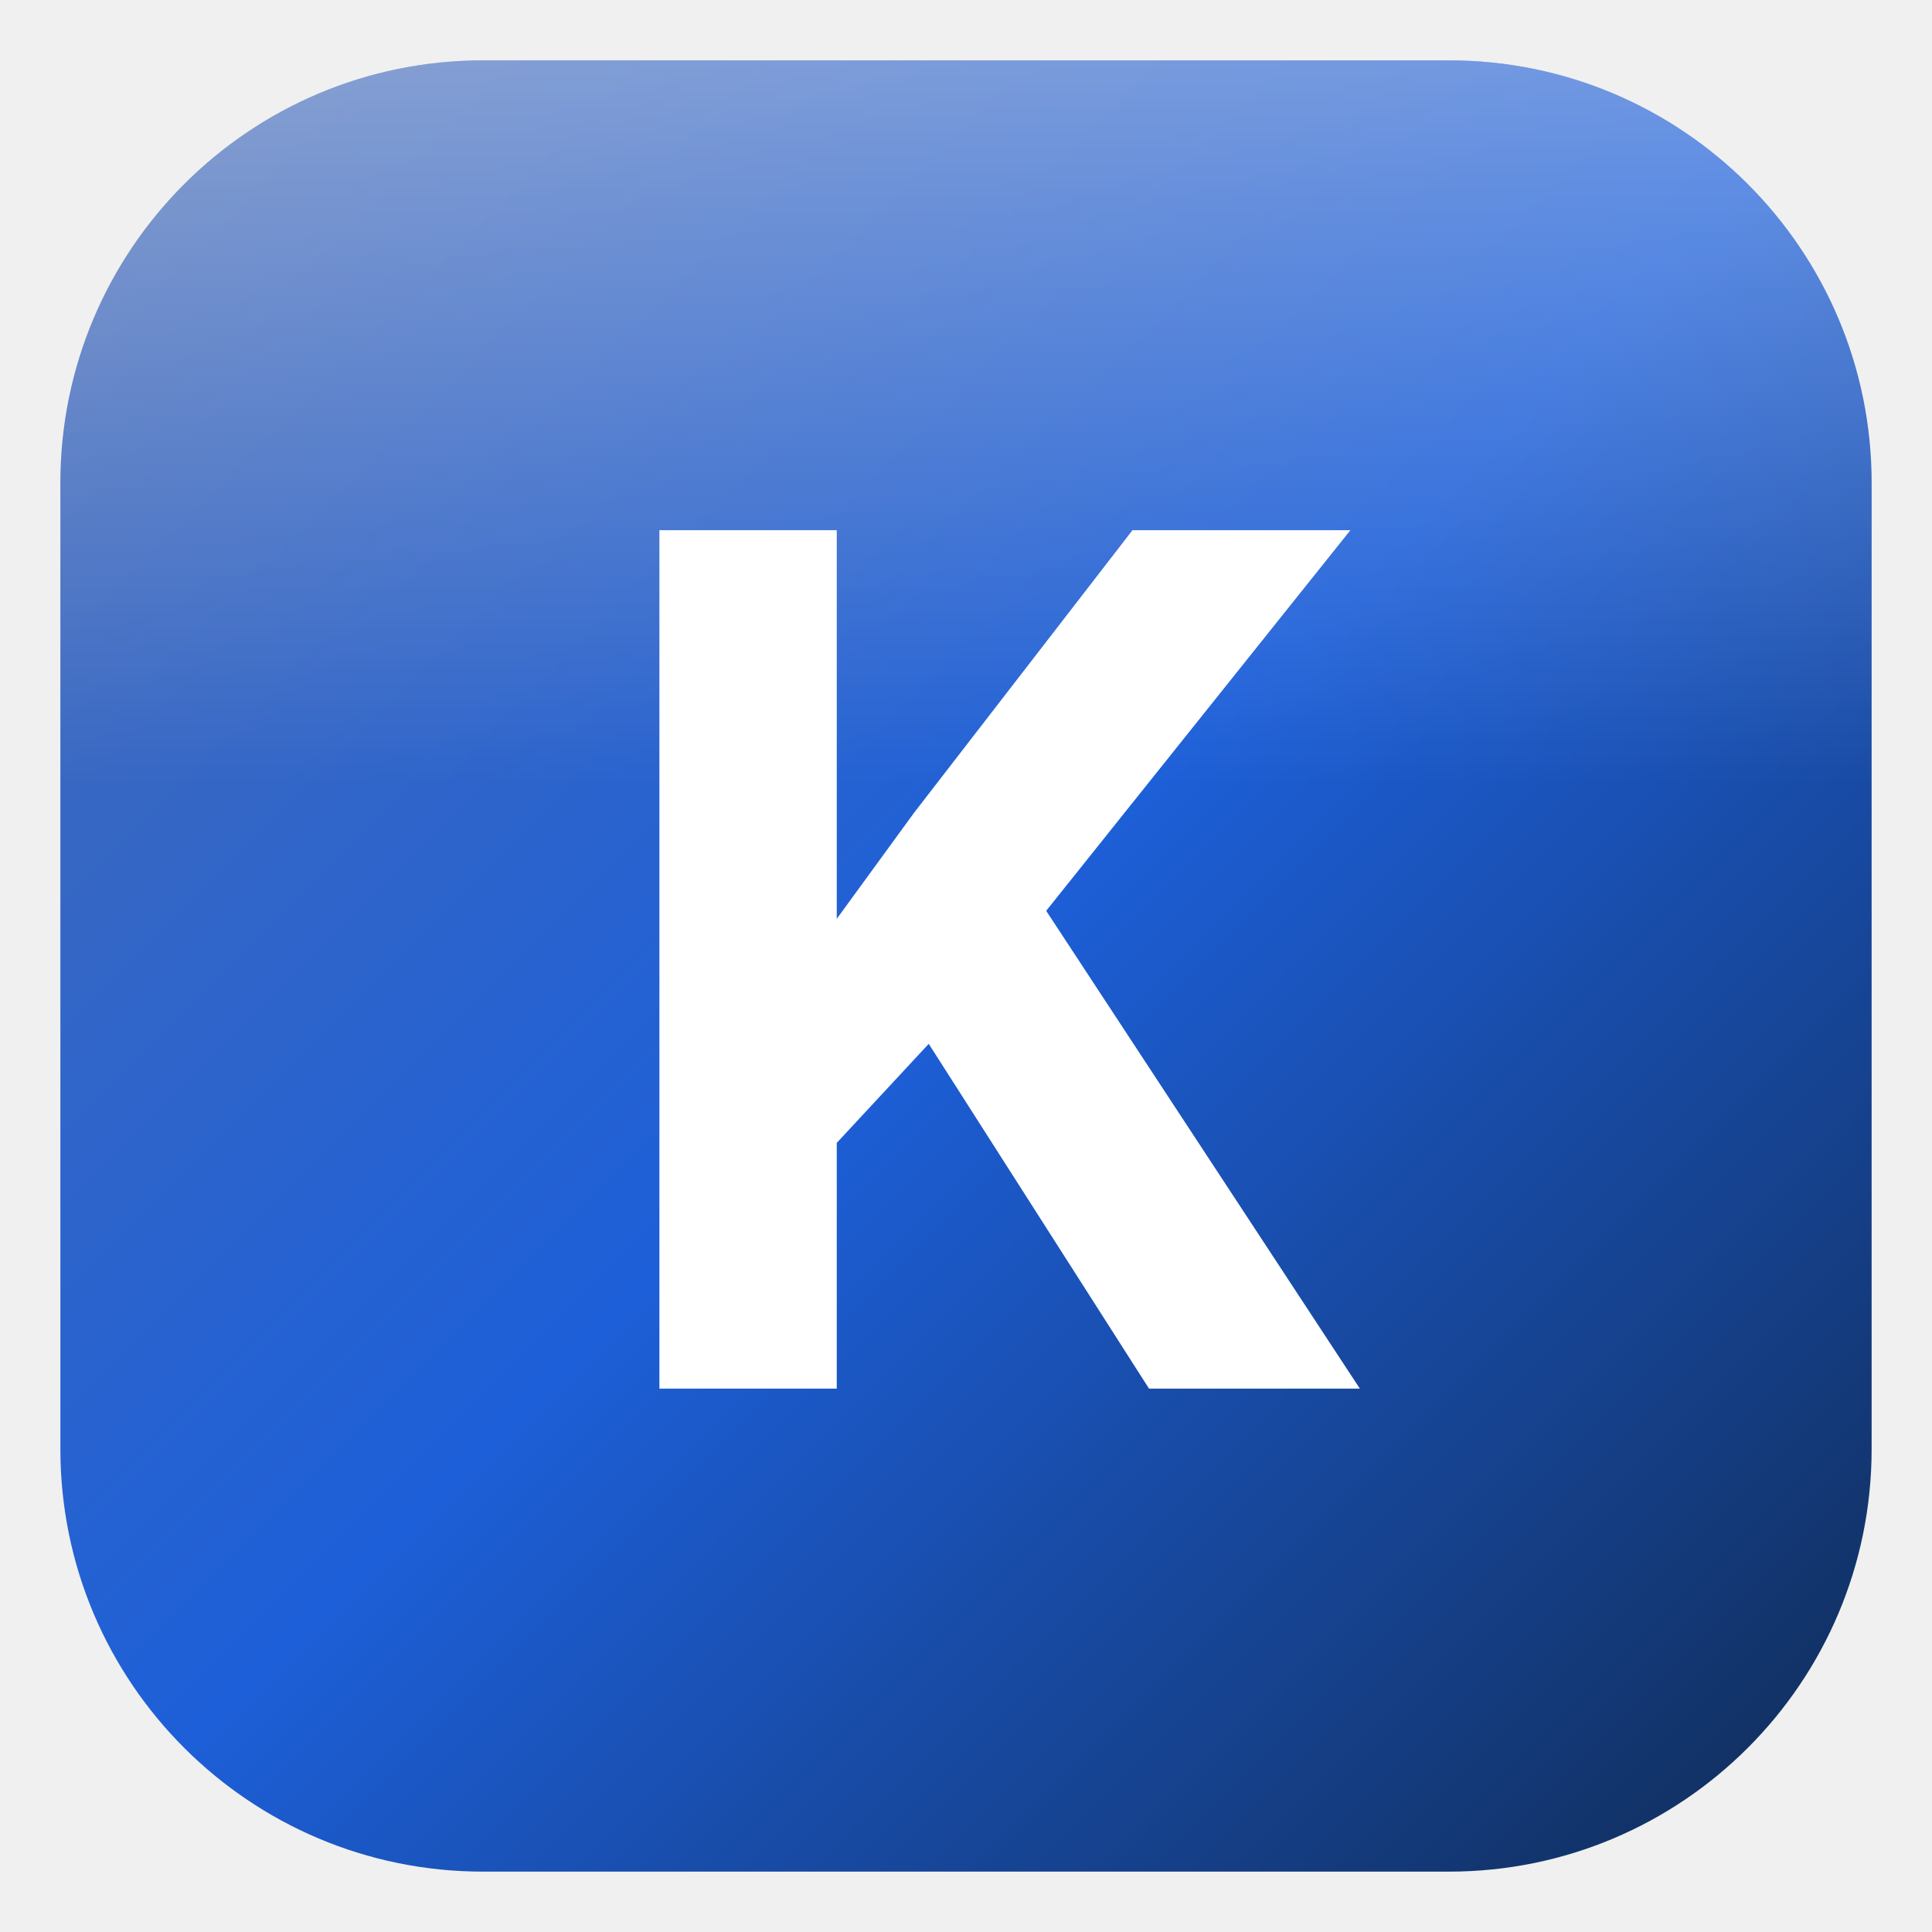
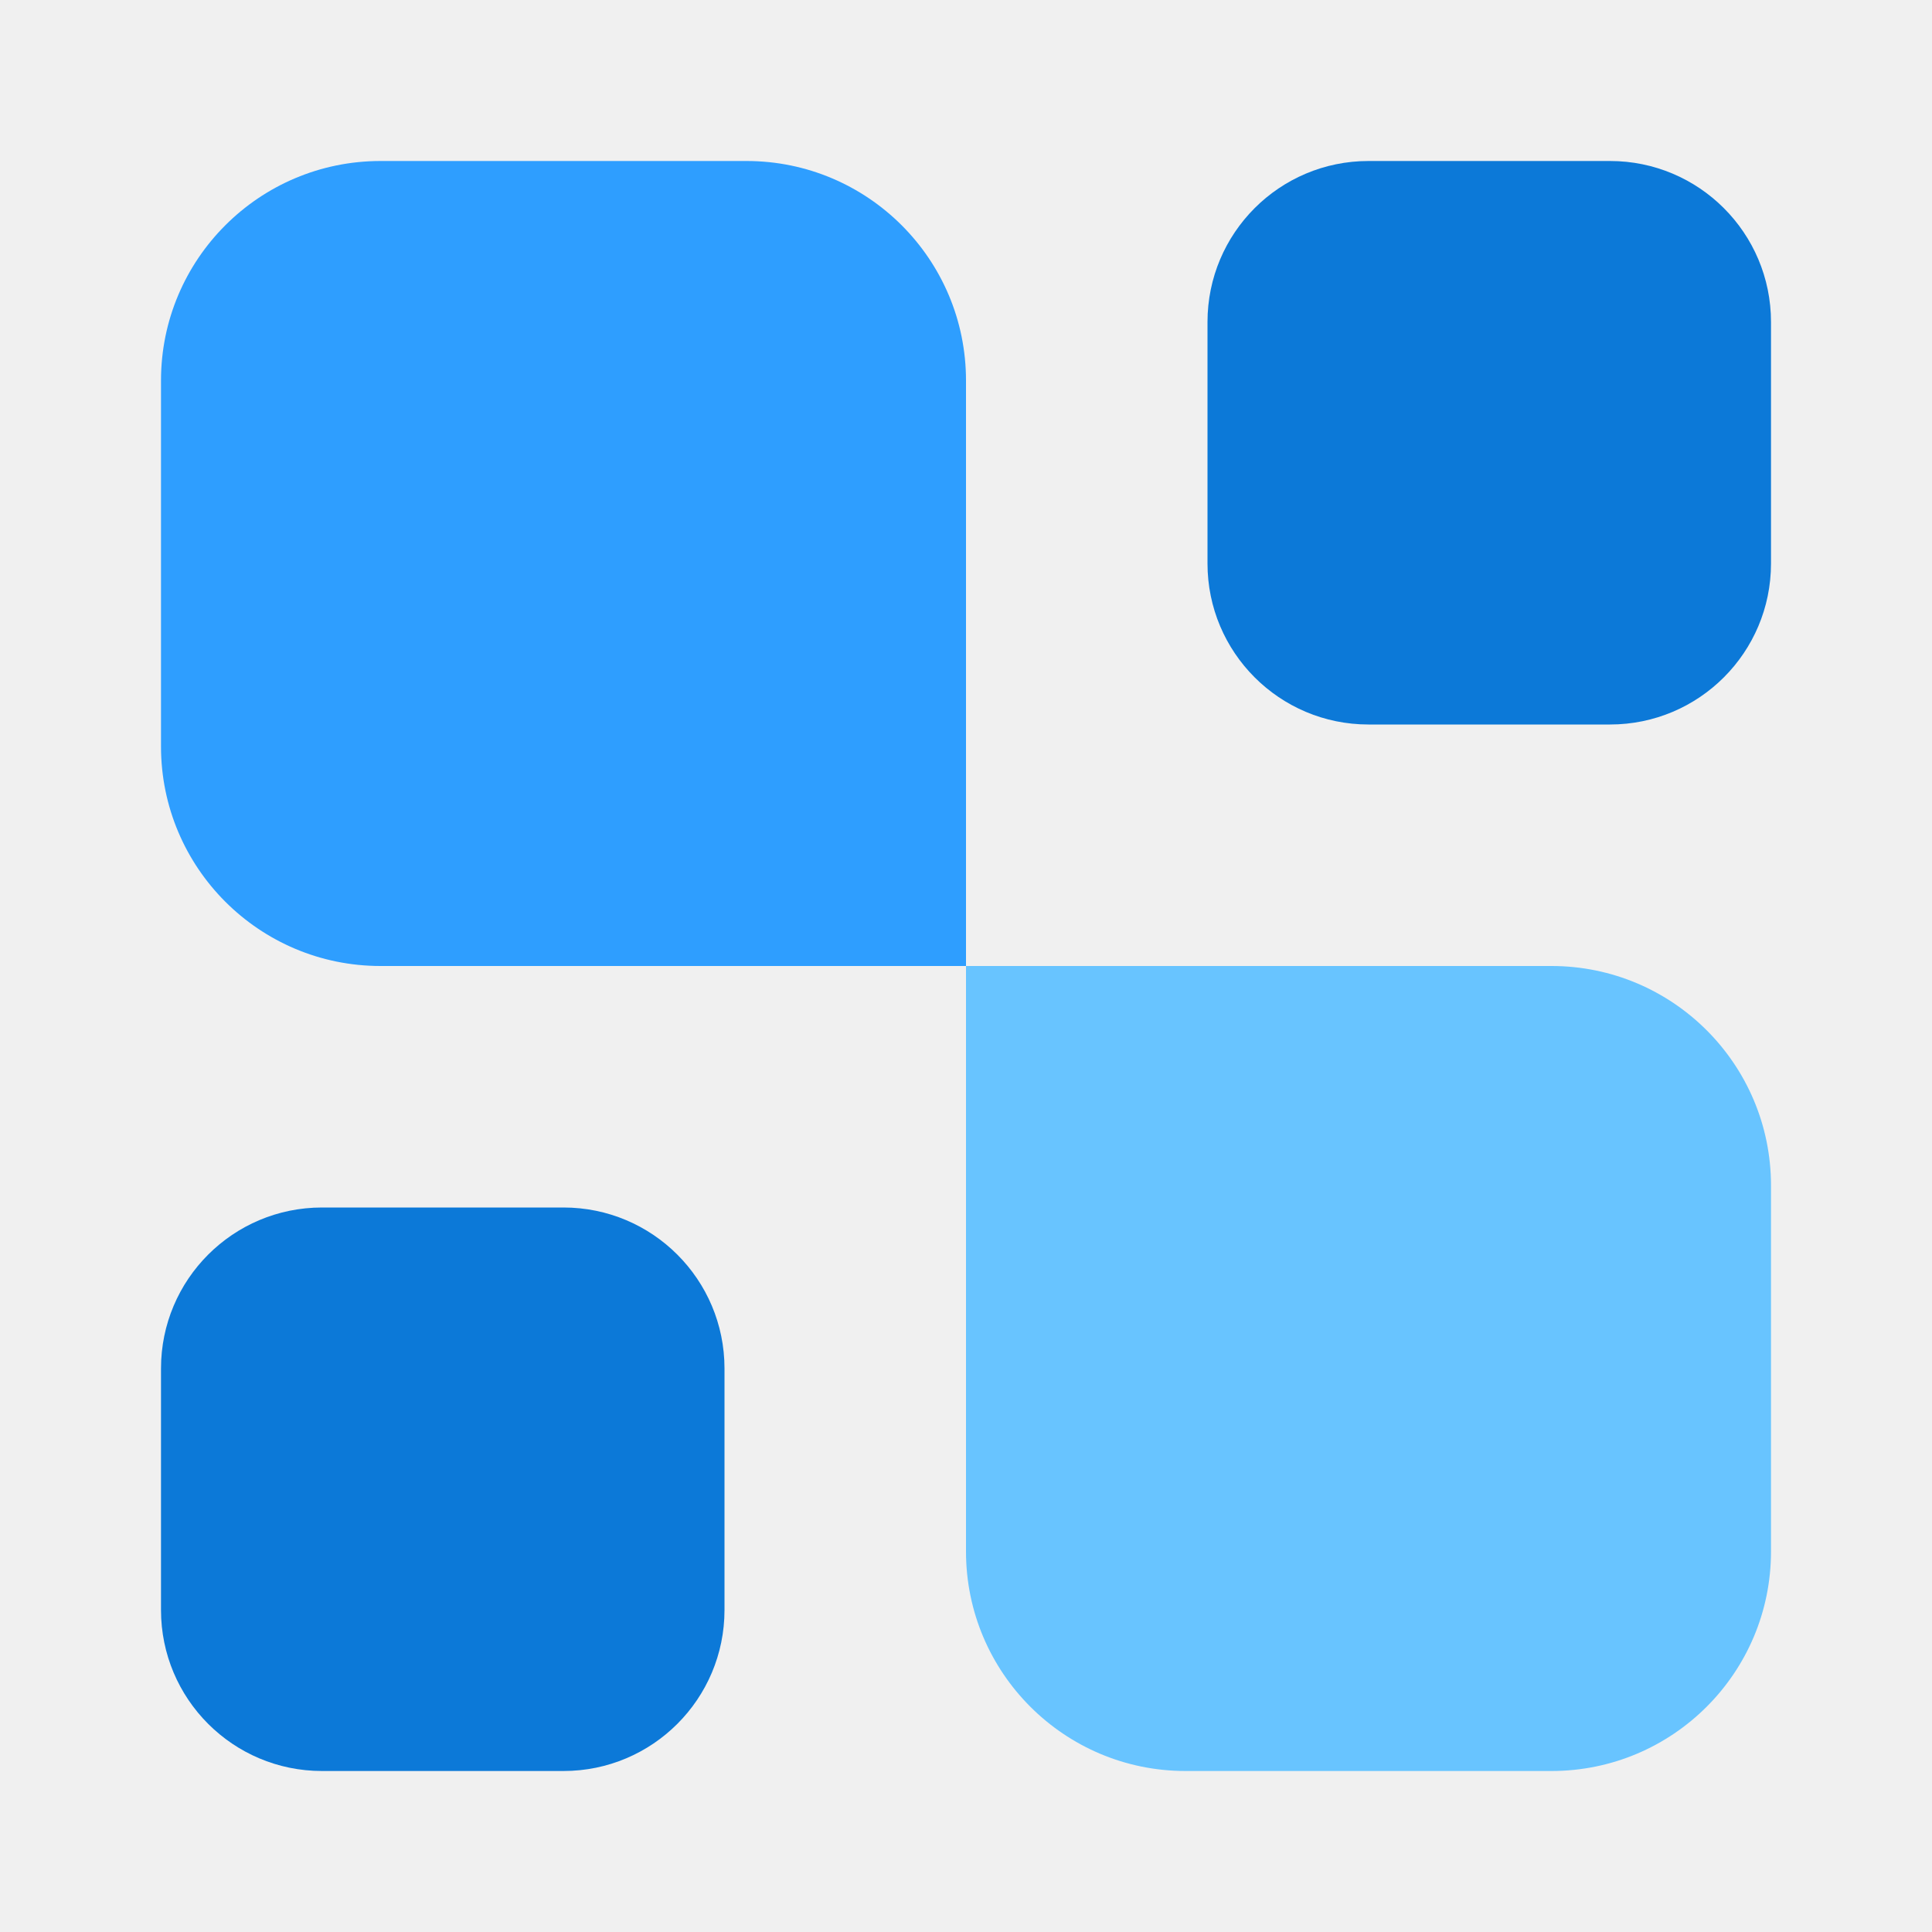
- <svg xmlns="http://www.w3.org/2000/svg" viewBox="0 0 64 64">
-   <defs>
-     <linearGradient id="g" x1="0" y1="0" x2="1" y2="1">
-       <stop offset="0%" stop-color="#4a6db5" />
-       <stop offset="50%" stop-color="#1d5fd8" />
-       <stop offset="100%" stop-color="#102b55" />
-     </linearGradient>
-     <linearGradient id="gShine" x1="0" y1="0" x2="0" y2="1">
-       <stop offset="0%" stop-color="rgba(255,255,255,0.35)" />
-       <stop offset="40%" stop-color="rgba(255,255,255,0)" />
-     </linearGradient>
-   </defs>
-   <rect x="2" y="2" width="60" height="60" rx="14" fill="url(#g)" />
-   <rect x="2" y="2" width="60" height="60" rx="14" fill="url(#gShine)" />
-   <text x="32" y="46" text-anchor="middle" font-family="-apple-system, BlinkMacSystemFont, 'Segoe UI', Roboto, sans-serif" font-weight="700" font-size="40" fill="#fff">K</text>
+ <svg xmlns="http://www.w3.org/2000/svg" width="24" height="24" viewBox="0 0 24 24" fill="none">
+   <path d="M22 19.273C22 20.779 20.779 22 19.273 22H14.727C13.221 22 12 20.779 12 19.273V12H19.273C20.779 12 22 13.221 22 14.727V19.273Z" fill="#68C4FF" />
+   <path d="M20 2C21.105 2 22 2.895 22 4V7C22 8.105 21.105 9 20 9H17C15.895 9 15 8.105 15 7V4C15 2.895 15.895 2 17 2H20Z" fill="#0C79D8" />
+   <path d="M7 15C8.105 15 9 15.895 9 17V20C9 21.105 8.105 22 7 22H4C2.895 22 2 21.105 2 20V17C2 15.895 2.895 15 4 15H7Z" fill="#0C79D8" />
+   <path d="M12 12H4.727C3.221 12 2 10.779 2 9.273V4.727C2 3.221 3.221 2 4.727 2H9.273C10.779 2 12 3.221 12 4.727V12Z" fill="#2E9EFF" />
</svg>
